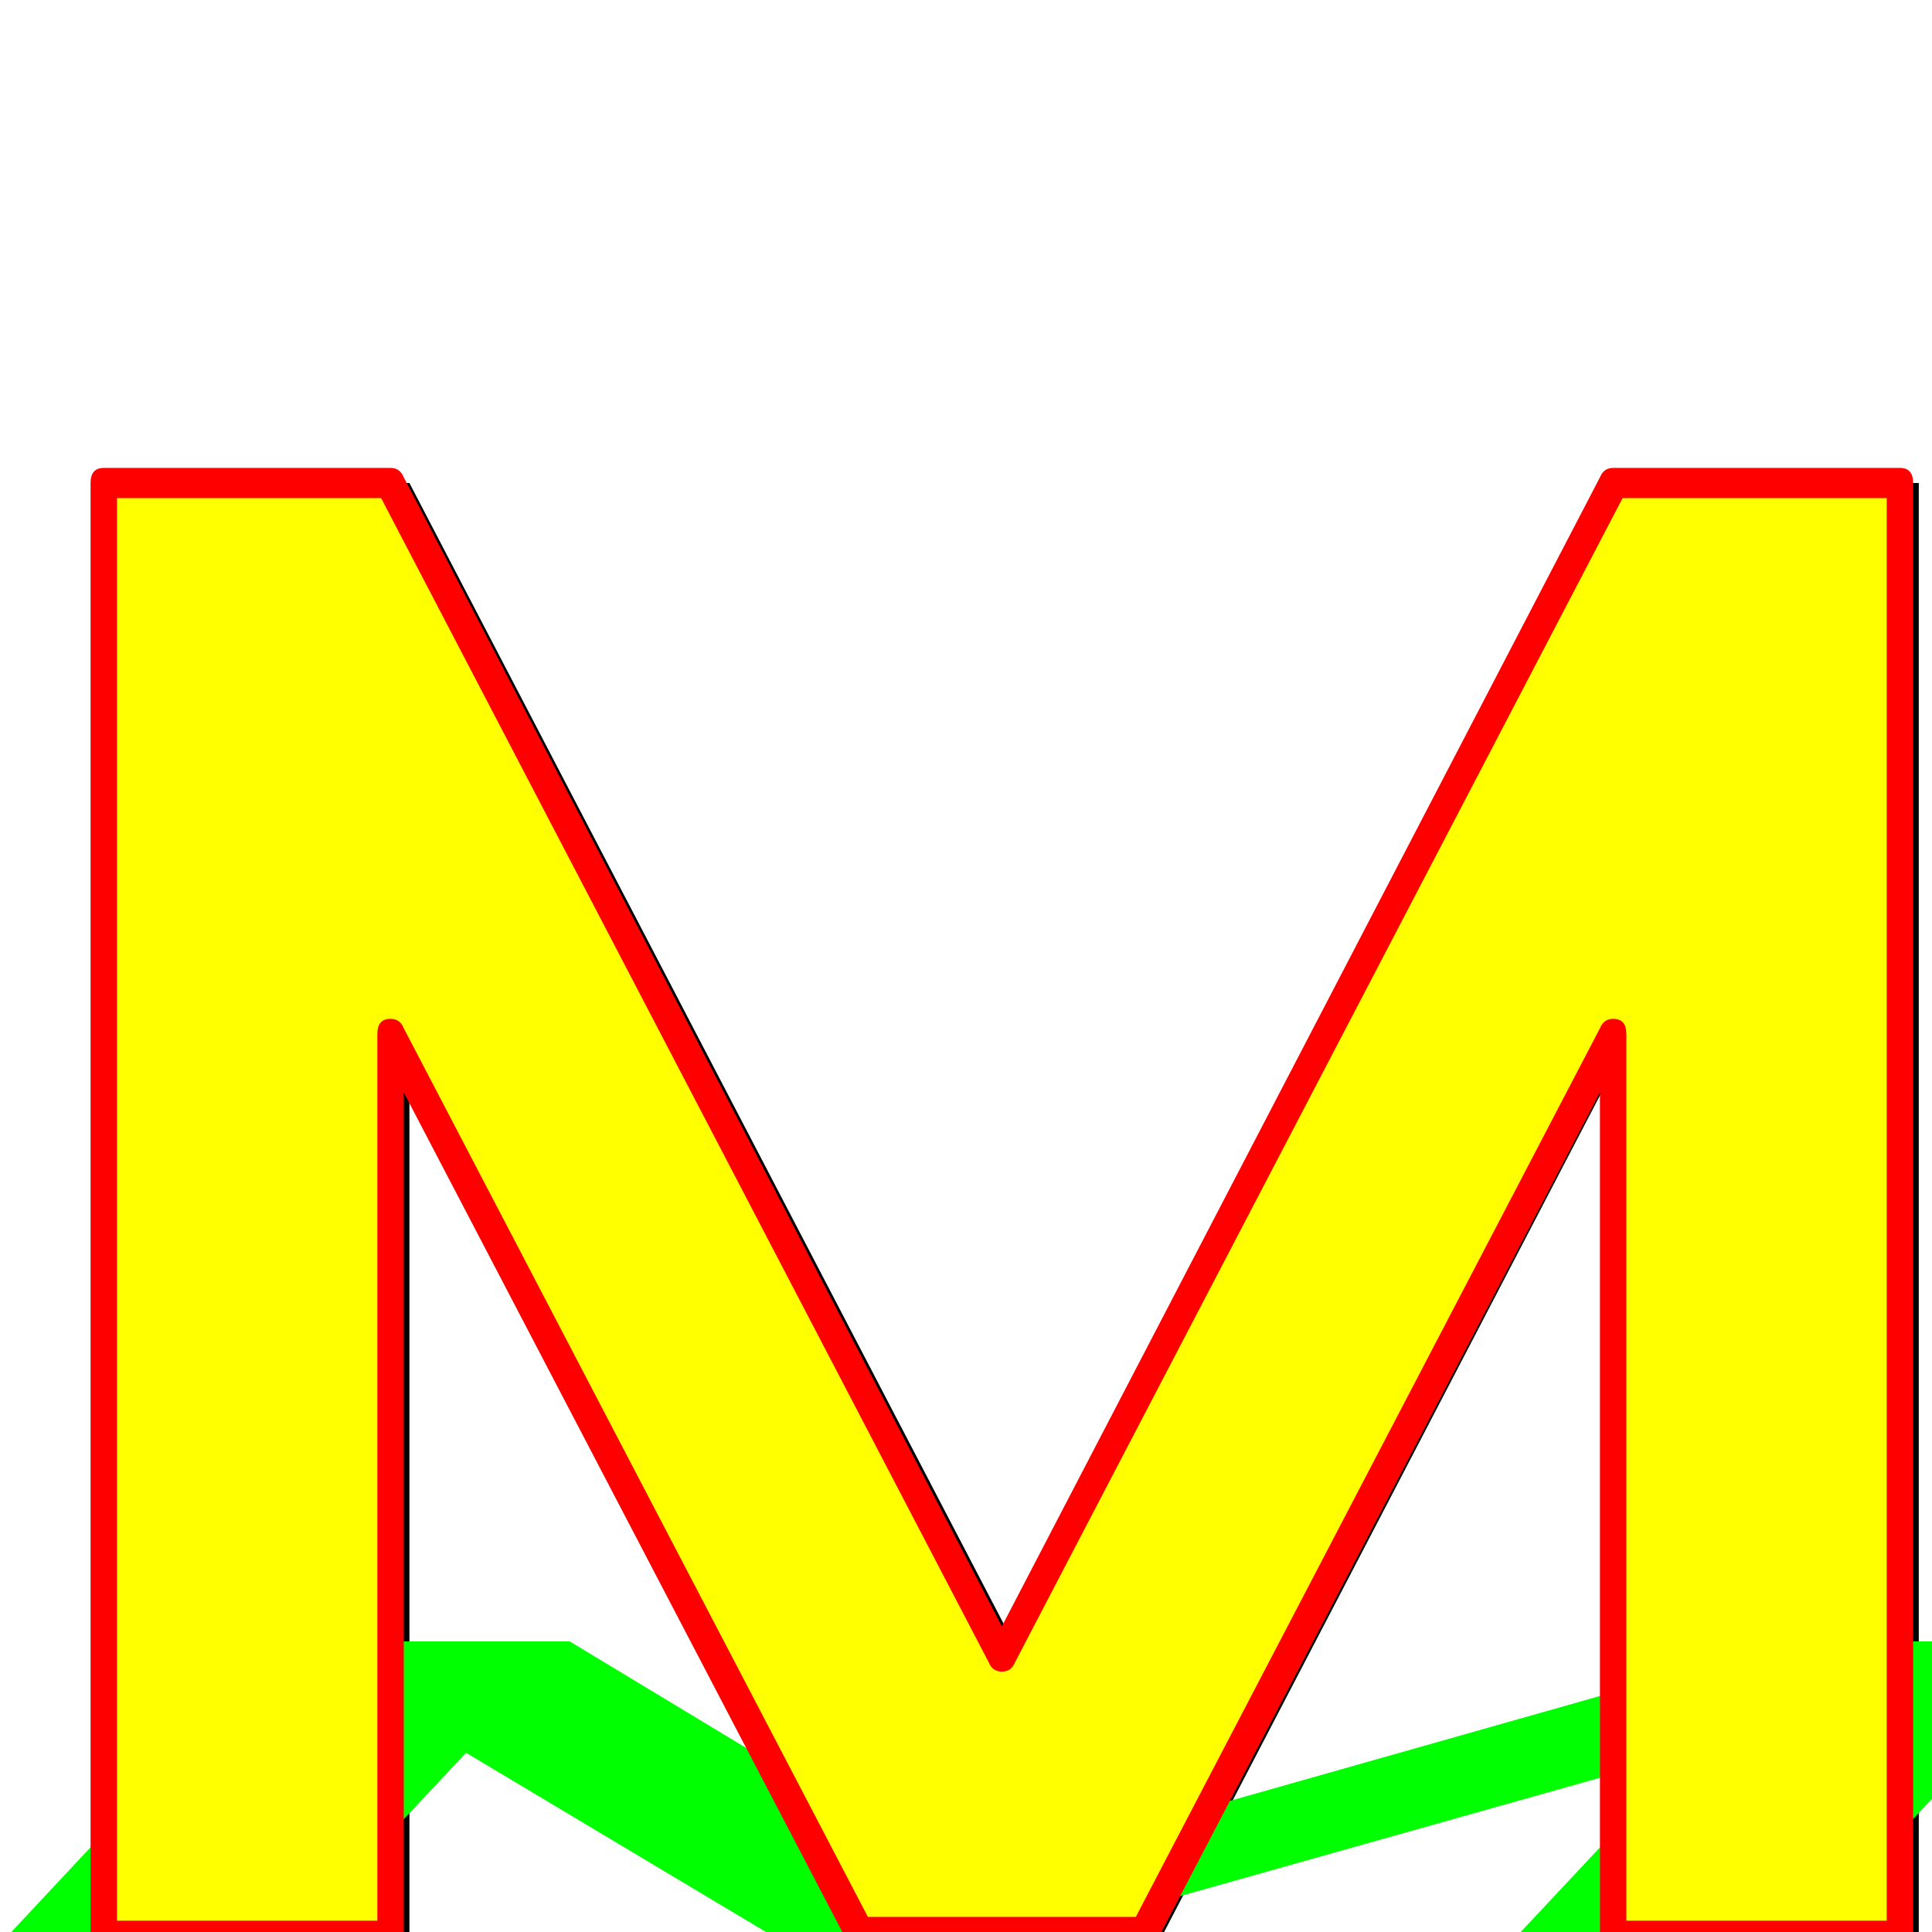
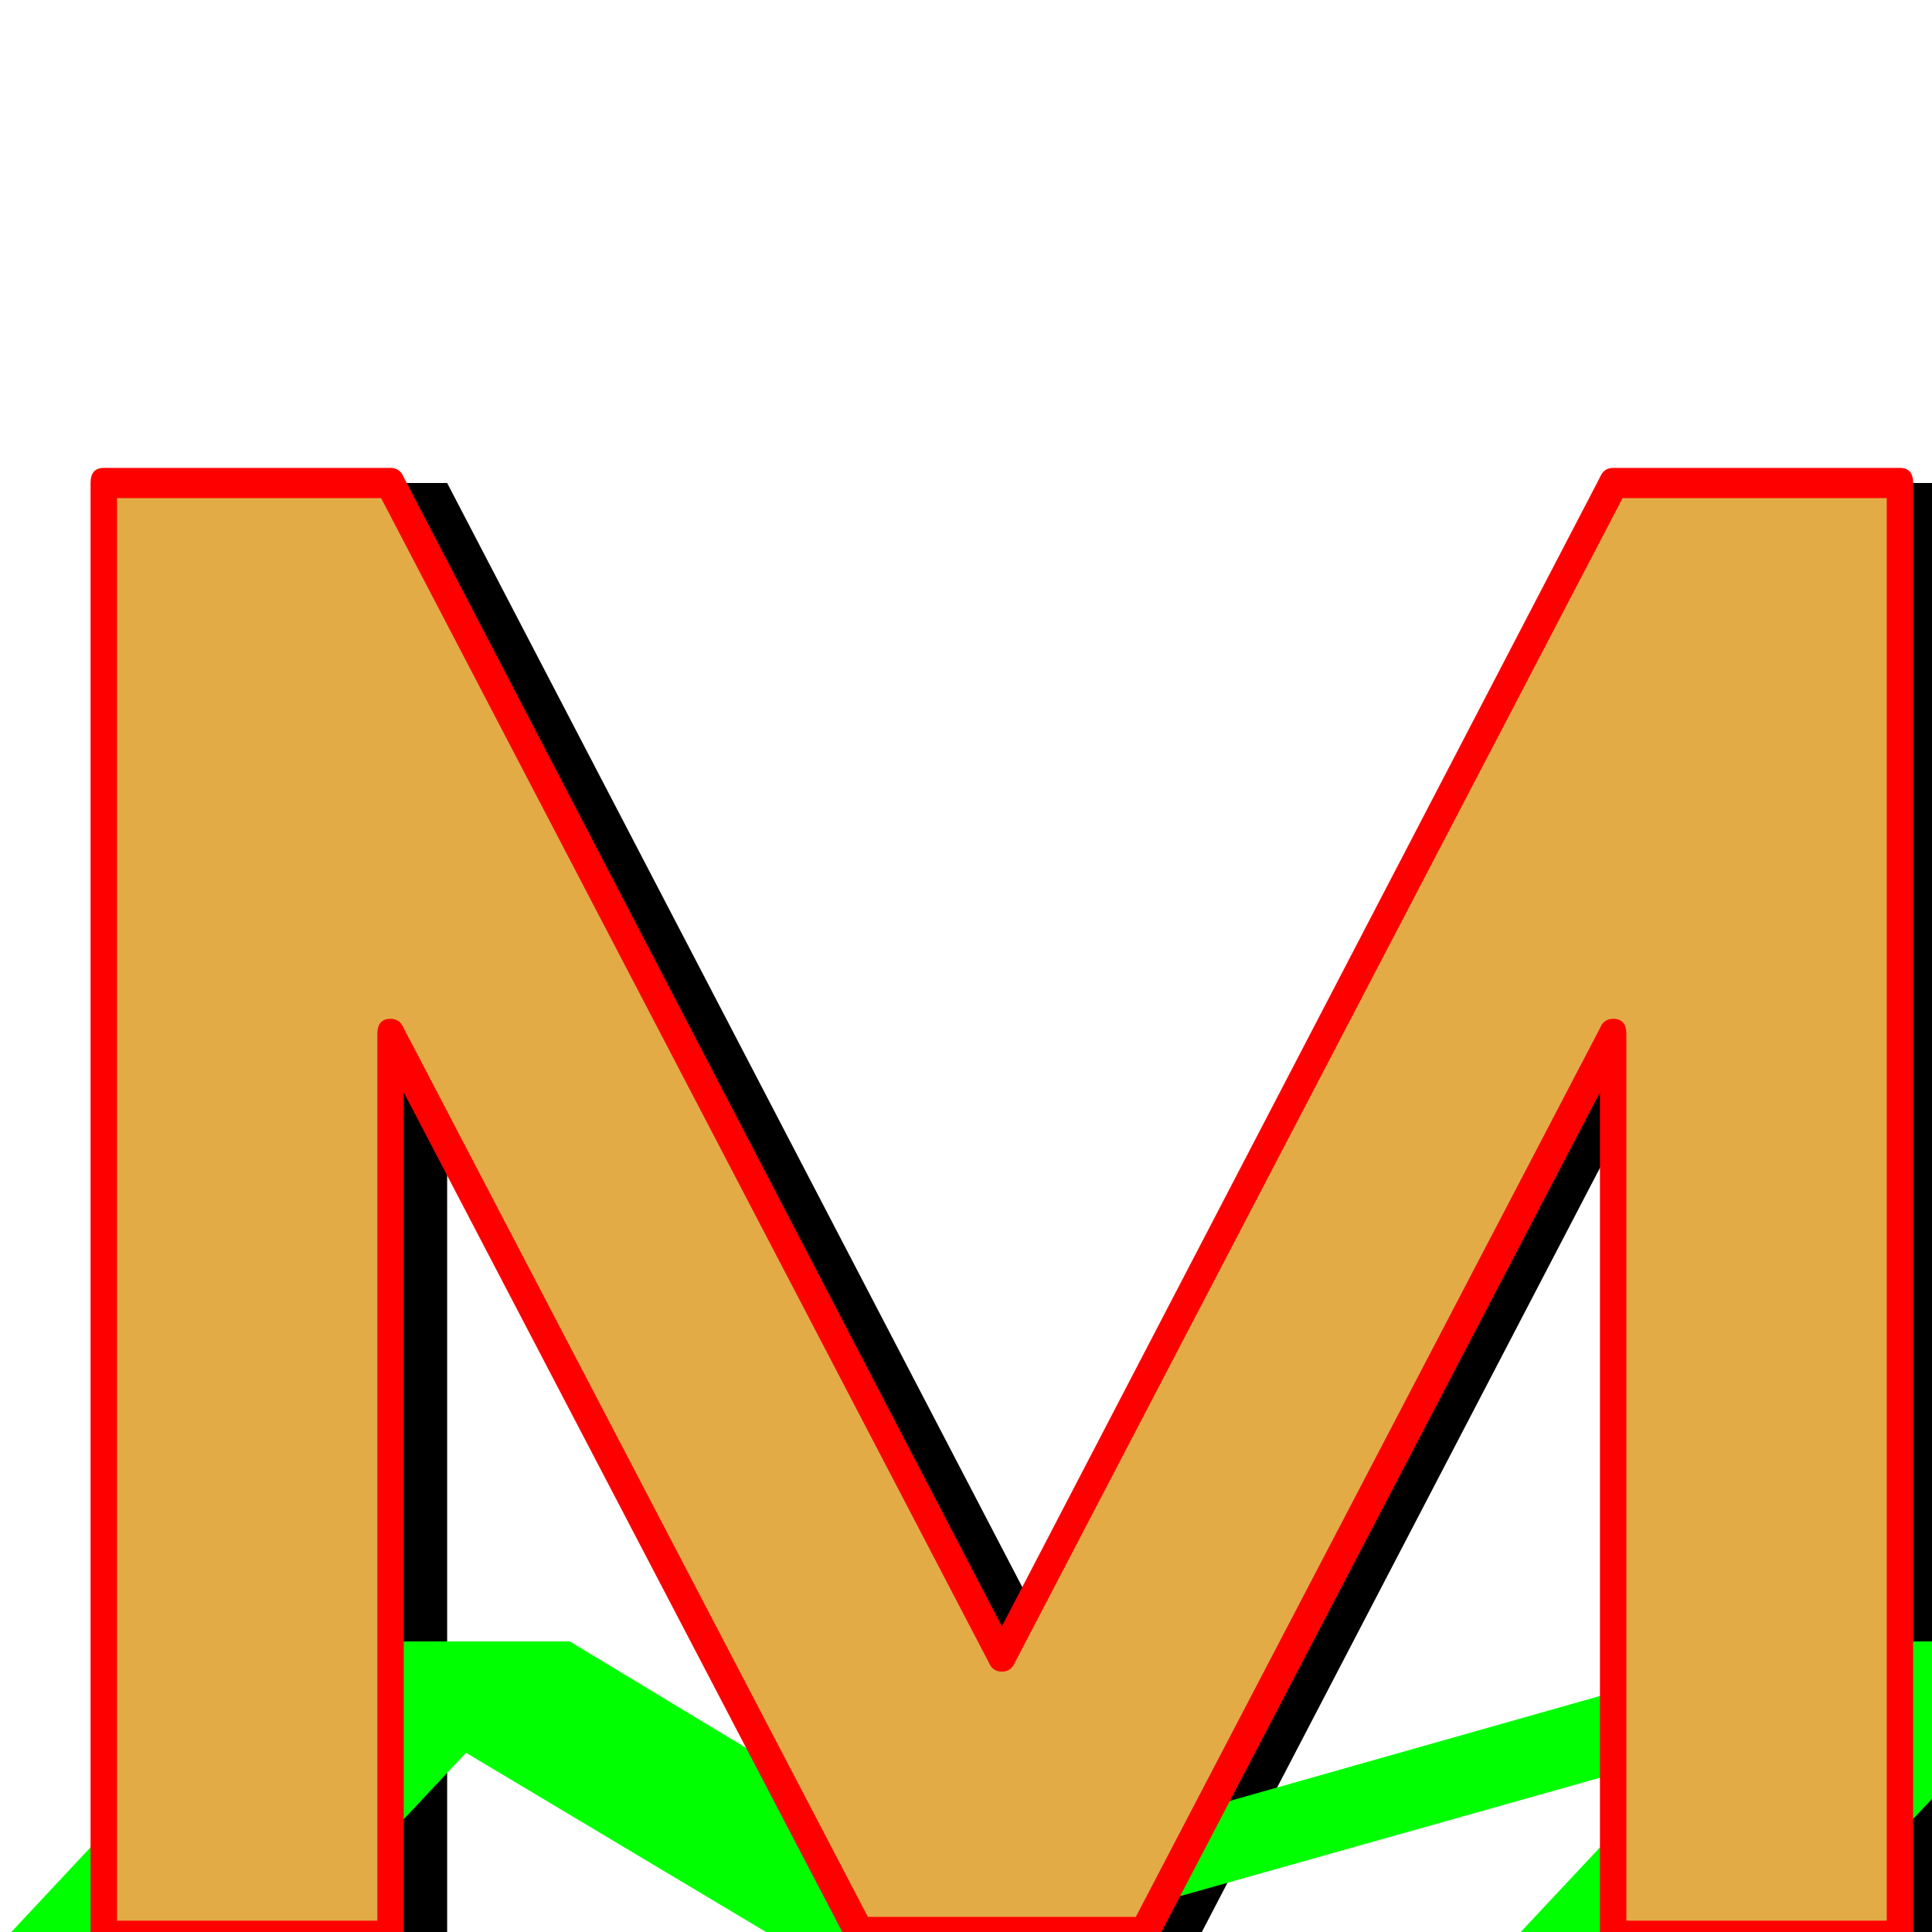
<svg xmlns="http://www.w3.org/2000/svg" viewBox="0 -1024 1024 1024">
-   <path fill="#000000" d="M65 -768H217L541 -146L865 -768H1017V2H865V-476L617 0H465L217 -476V2H65Z" />
+   <path fill="#000000" d="M85 -768H237L561 -146L885 -768H1037V2H885V-476L637 0H485L237 -476V2H85Z" />
  <path fill="#00ff00" d="M150 -154H302L509 -29L950 -154H1102L958 0H806L895 -95L558 0H406L247 -95L158 0H6Z" />
-   <path fill="#ffff00" d="M50 -768H202L526 -146L850 -768H1002V2H850V-476L602 0H450L202 -476V2H50Z" />
+   <path fill="#e3ab45" d="M50 -768H202L526 -146L850 -768H1002V2H850V-476L602 0H450L202 -476V2H50Z" />
  <path fill="#ff0000" d="M55 -776H207Q212 -776 214 -771L531 -162L848 -771Q850 -776 855 -776H1007Q1014 -776 1014 -768V2Q1014 10 1007 10H855Q848 10 848 2V-445L614 3Q612 8 607 8H455Q450 8 448 3L214 -445V2Q214 10 207 10H55Q48 10 48 2V-768Q48 -776 55 -776ZM62 -760V-6H200V-476Q200 -484 207 -484Q212 -484 214 -479L460 -8H602L848 -479Q850 -484 855 -484Q862 -484 862 -476V-6H1000V-760H860L538 -143Q536 -138 531 -138Q526 -138 524 -143L202 -760Z" />
</svg>
